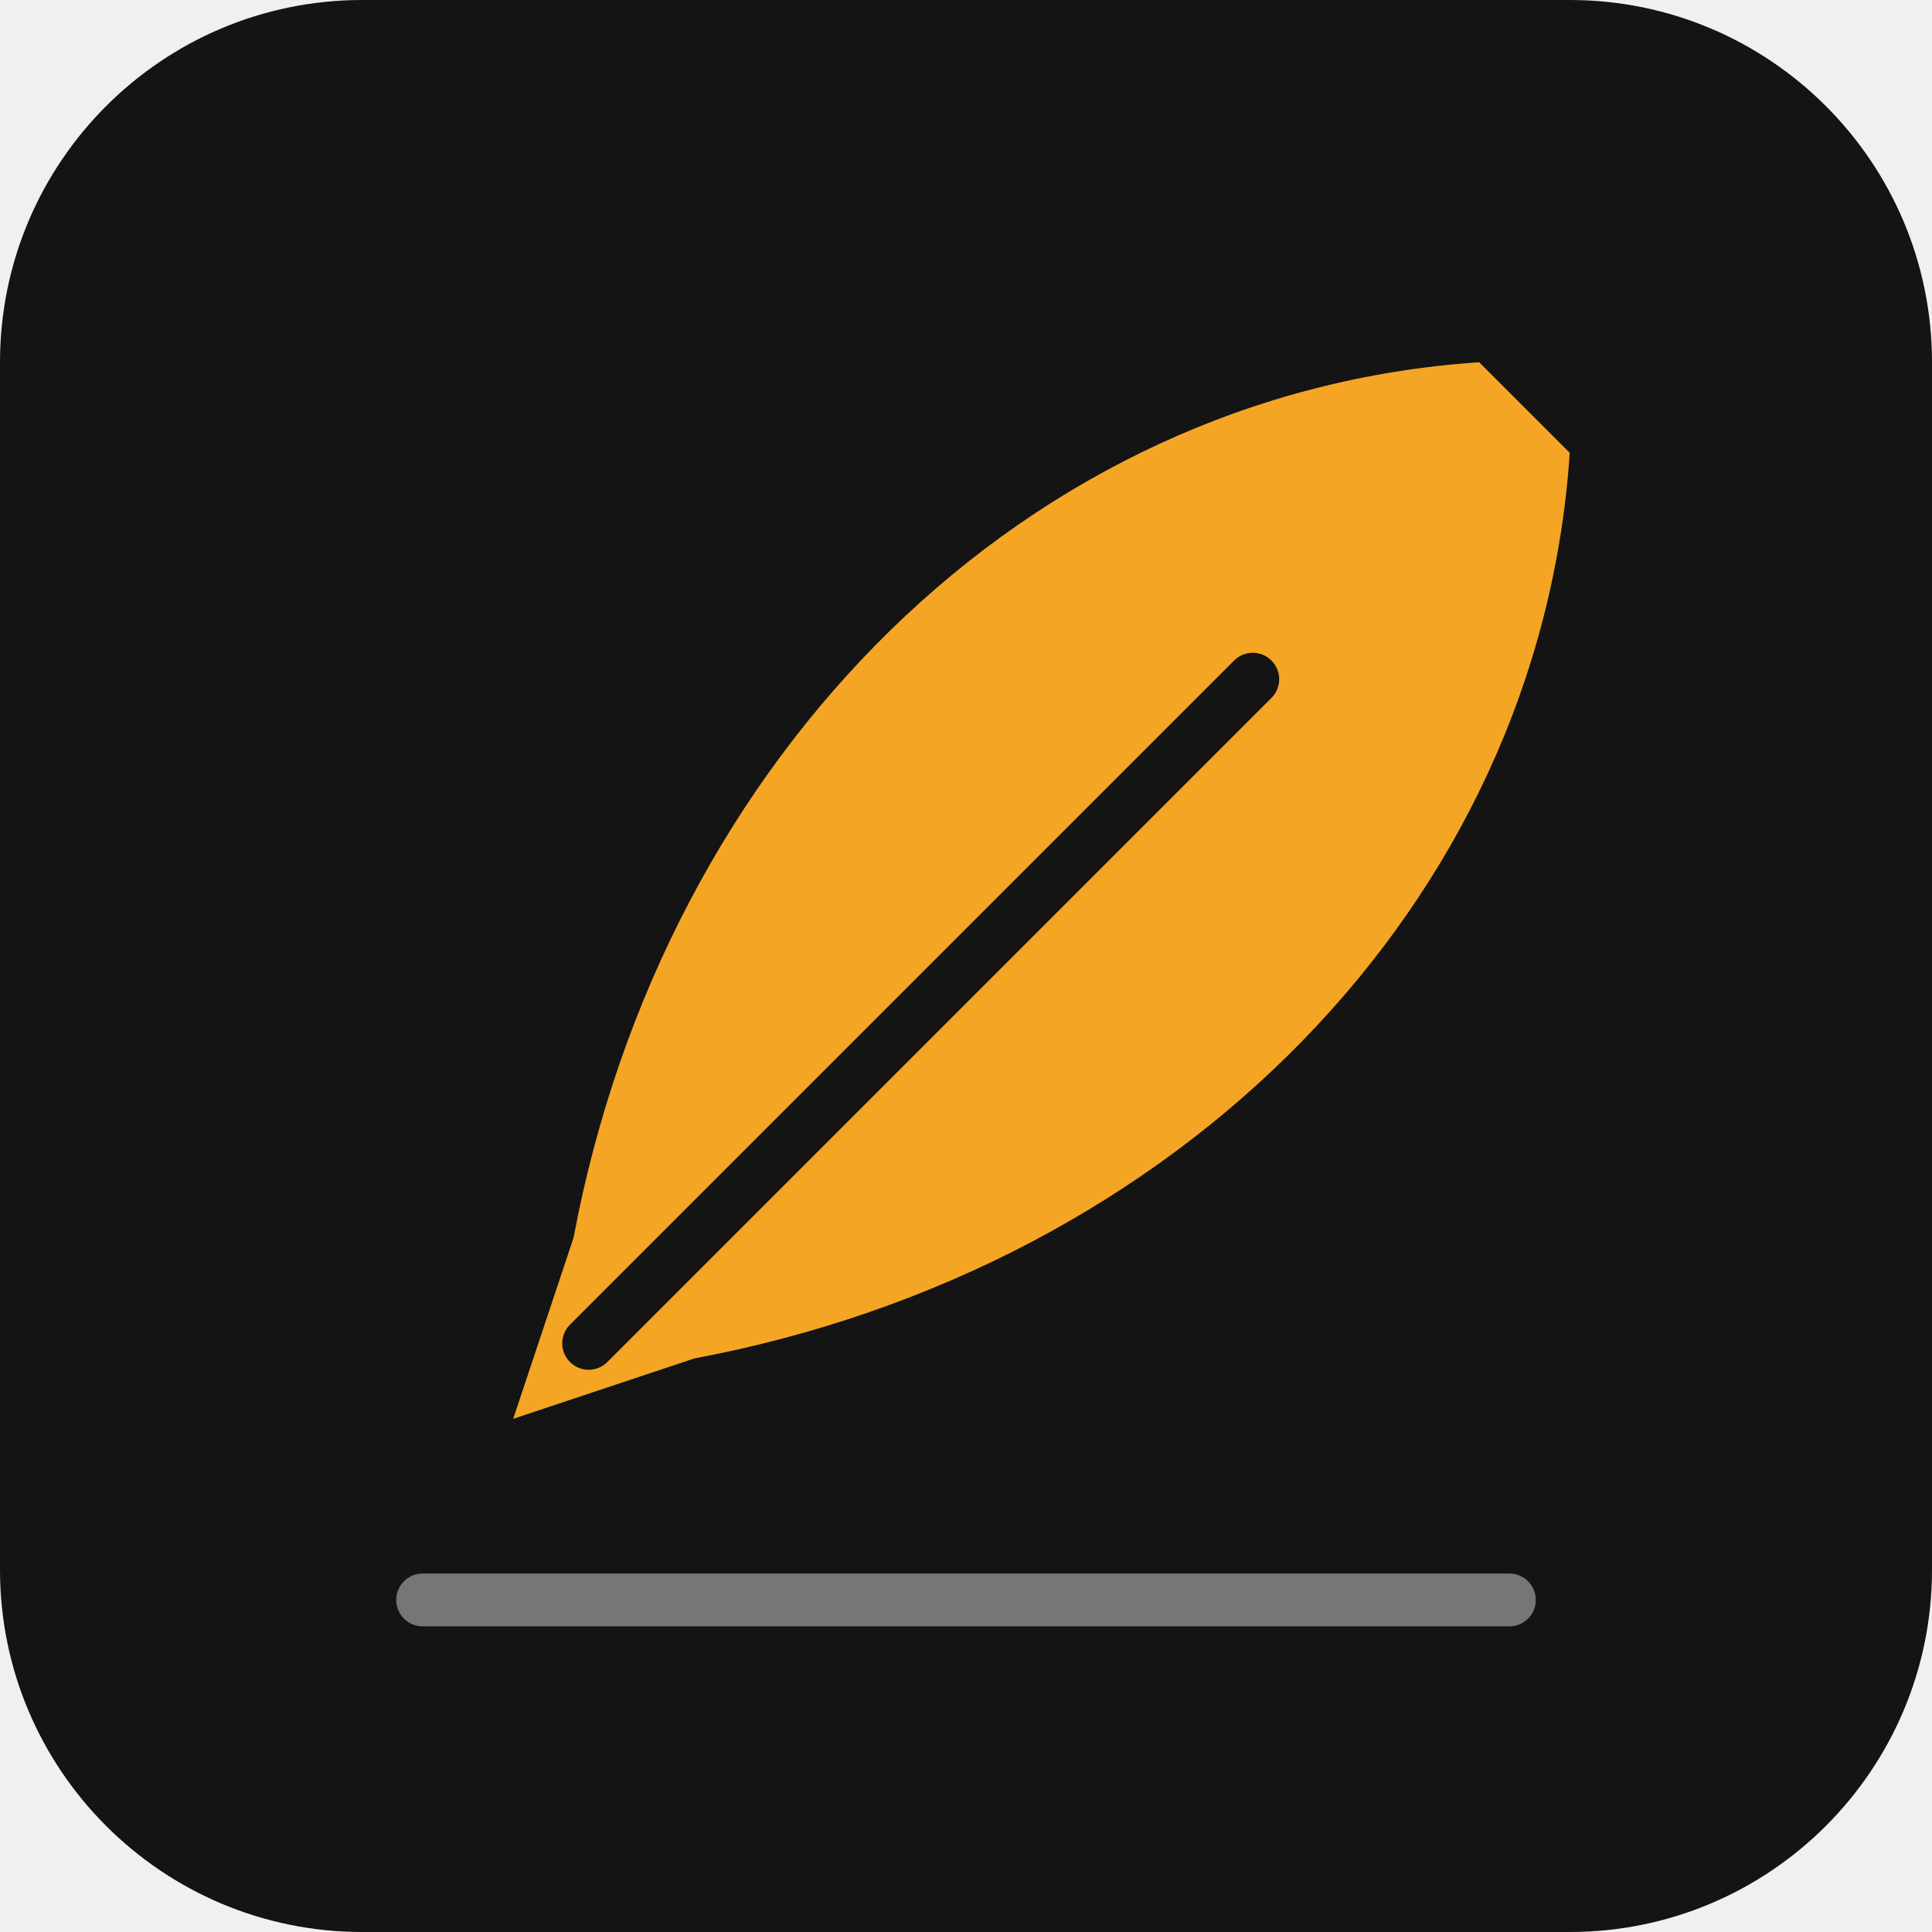
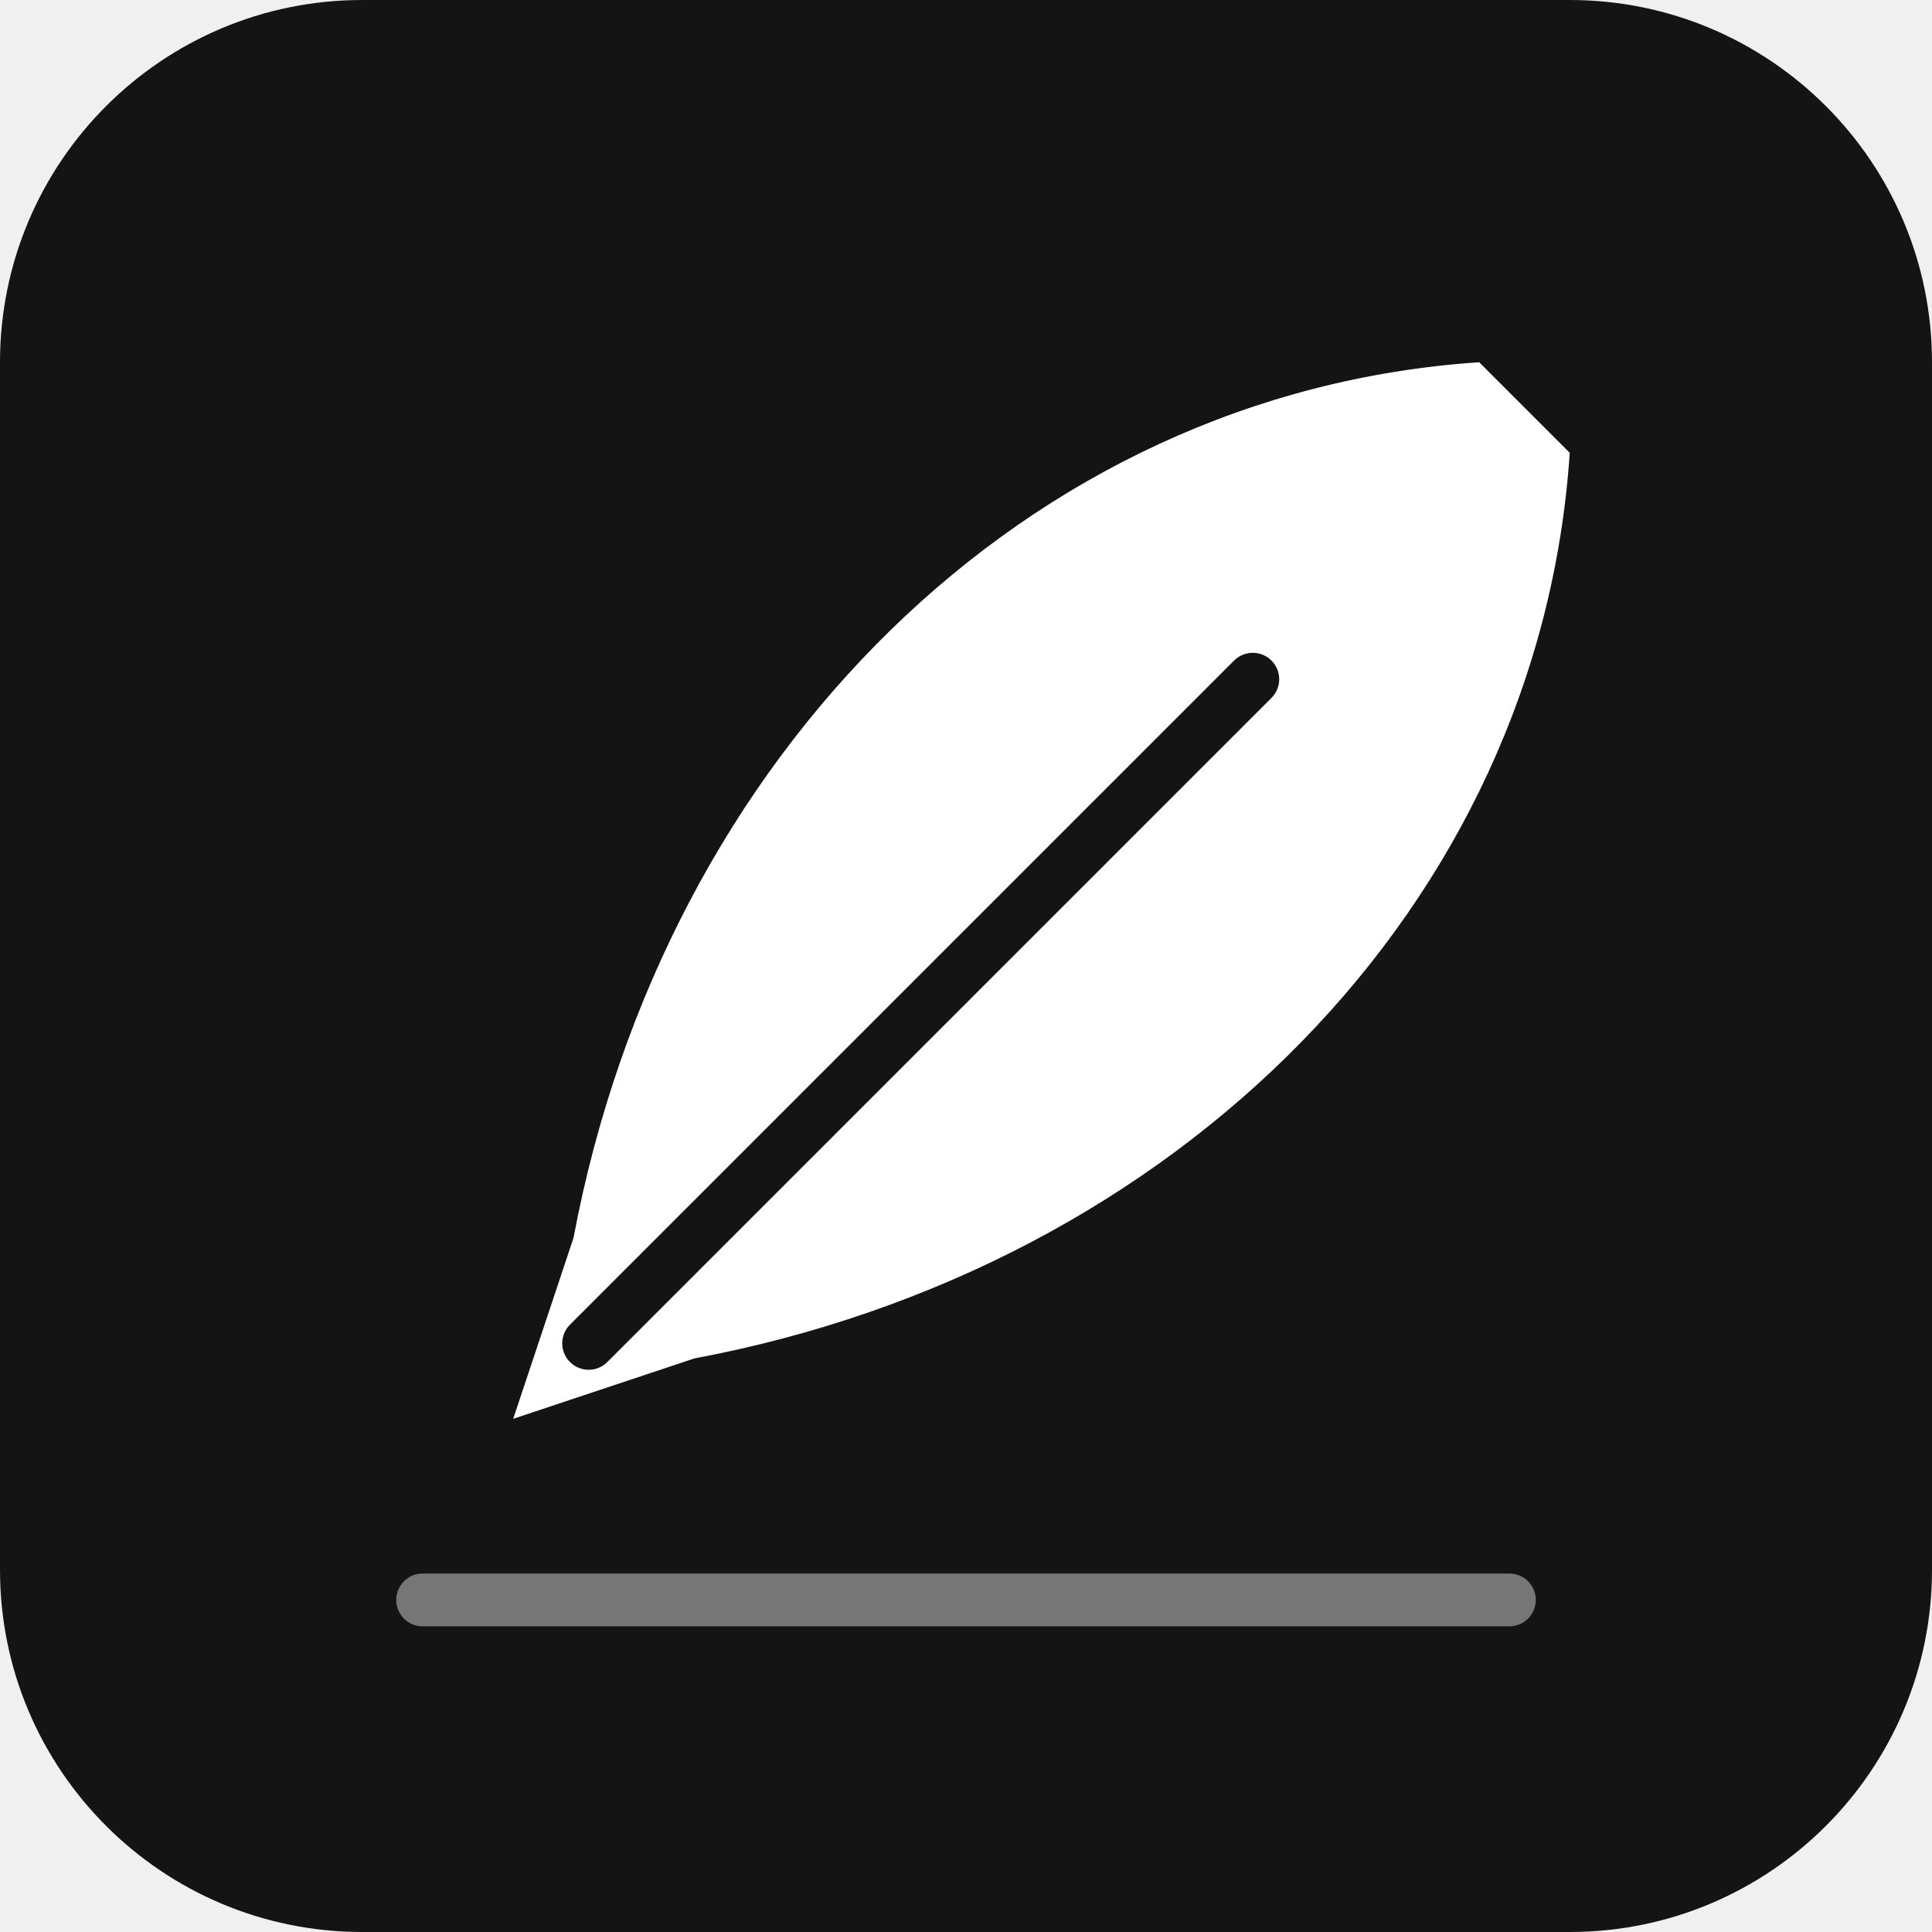
<svg xmlns="http://www.w3.org/2000/svg" viewBox="0 0 512 512">
  <rect width="512" height="512" rx="96" fill="#141415" />
-   <path d="M392 96c-120 8-216 104-240 232l-16 48 48-16c128-24 224-120 232-240l-24-24z" fill="#f5a524" />
+   <path d="M392 96c-120 8-216 104-240 232l-16 48 48-16c128-24 224-120 232-240l-24-24z" fill="#ffffff" />
  <path d="M156 356L332 180" stroke="#141415" stroke-width="14" stroke-linecap="round" />
  <path d="M112 424h288" stroke="#ededed" stroke-opacity="0.45" stroke-width="14" stroke-linecap="round" />
</svg>
